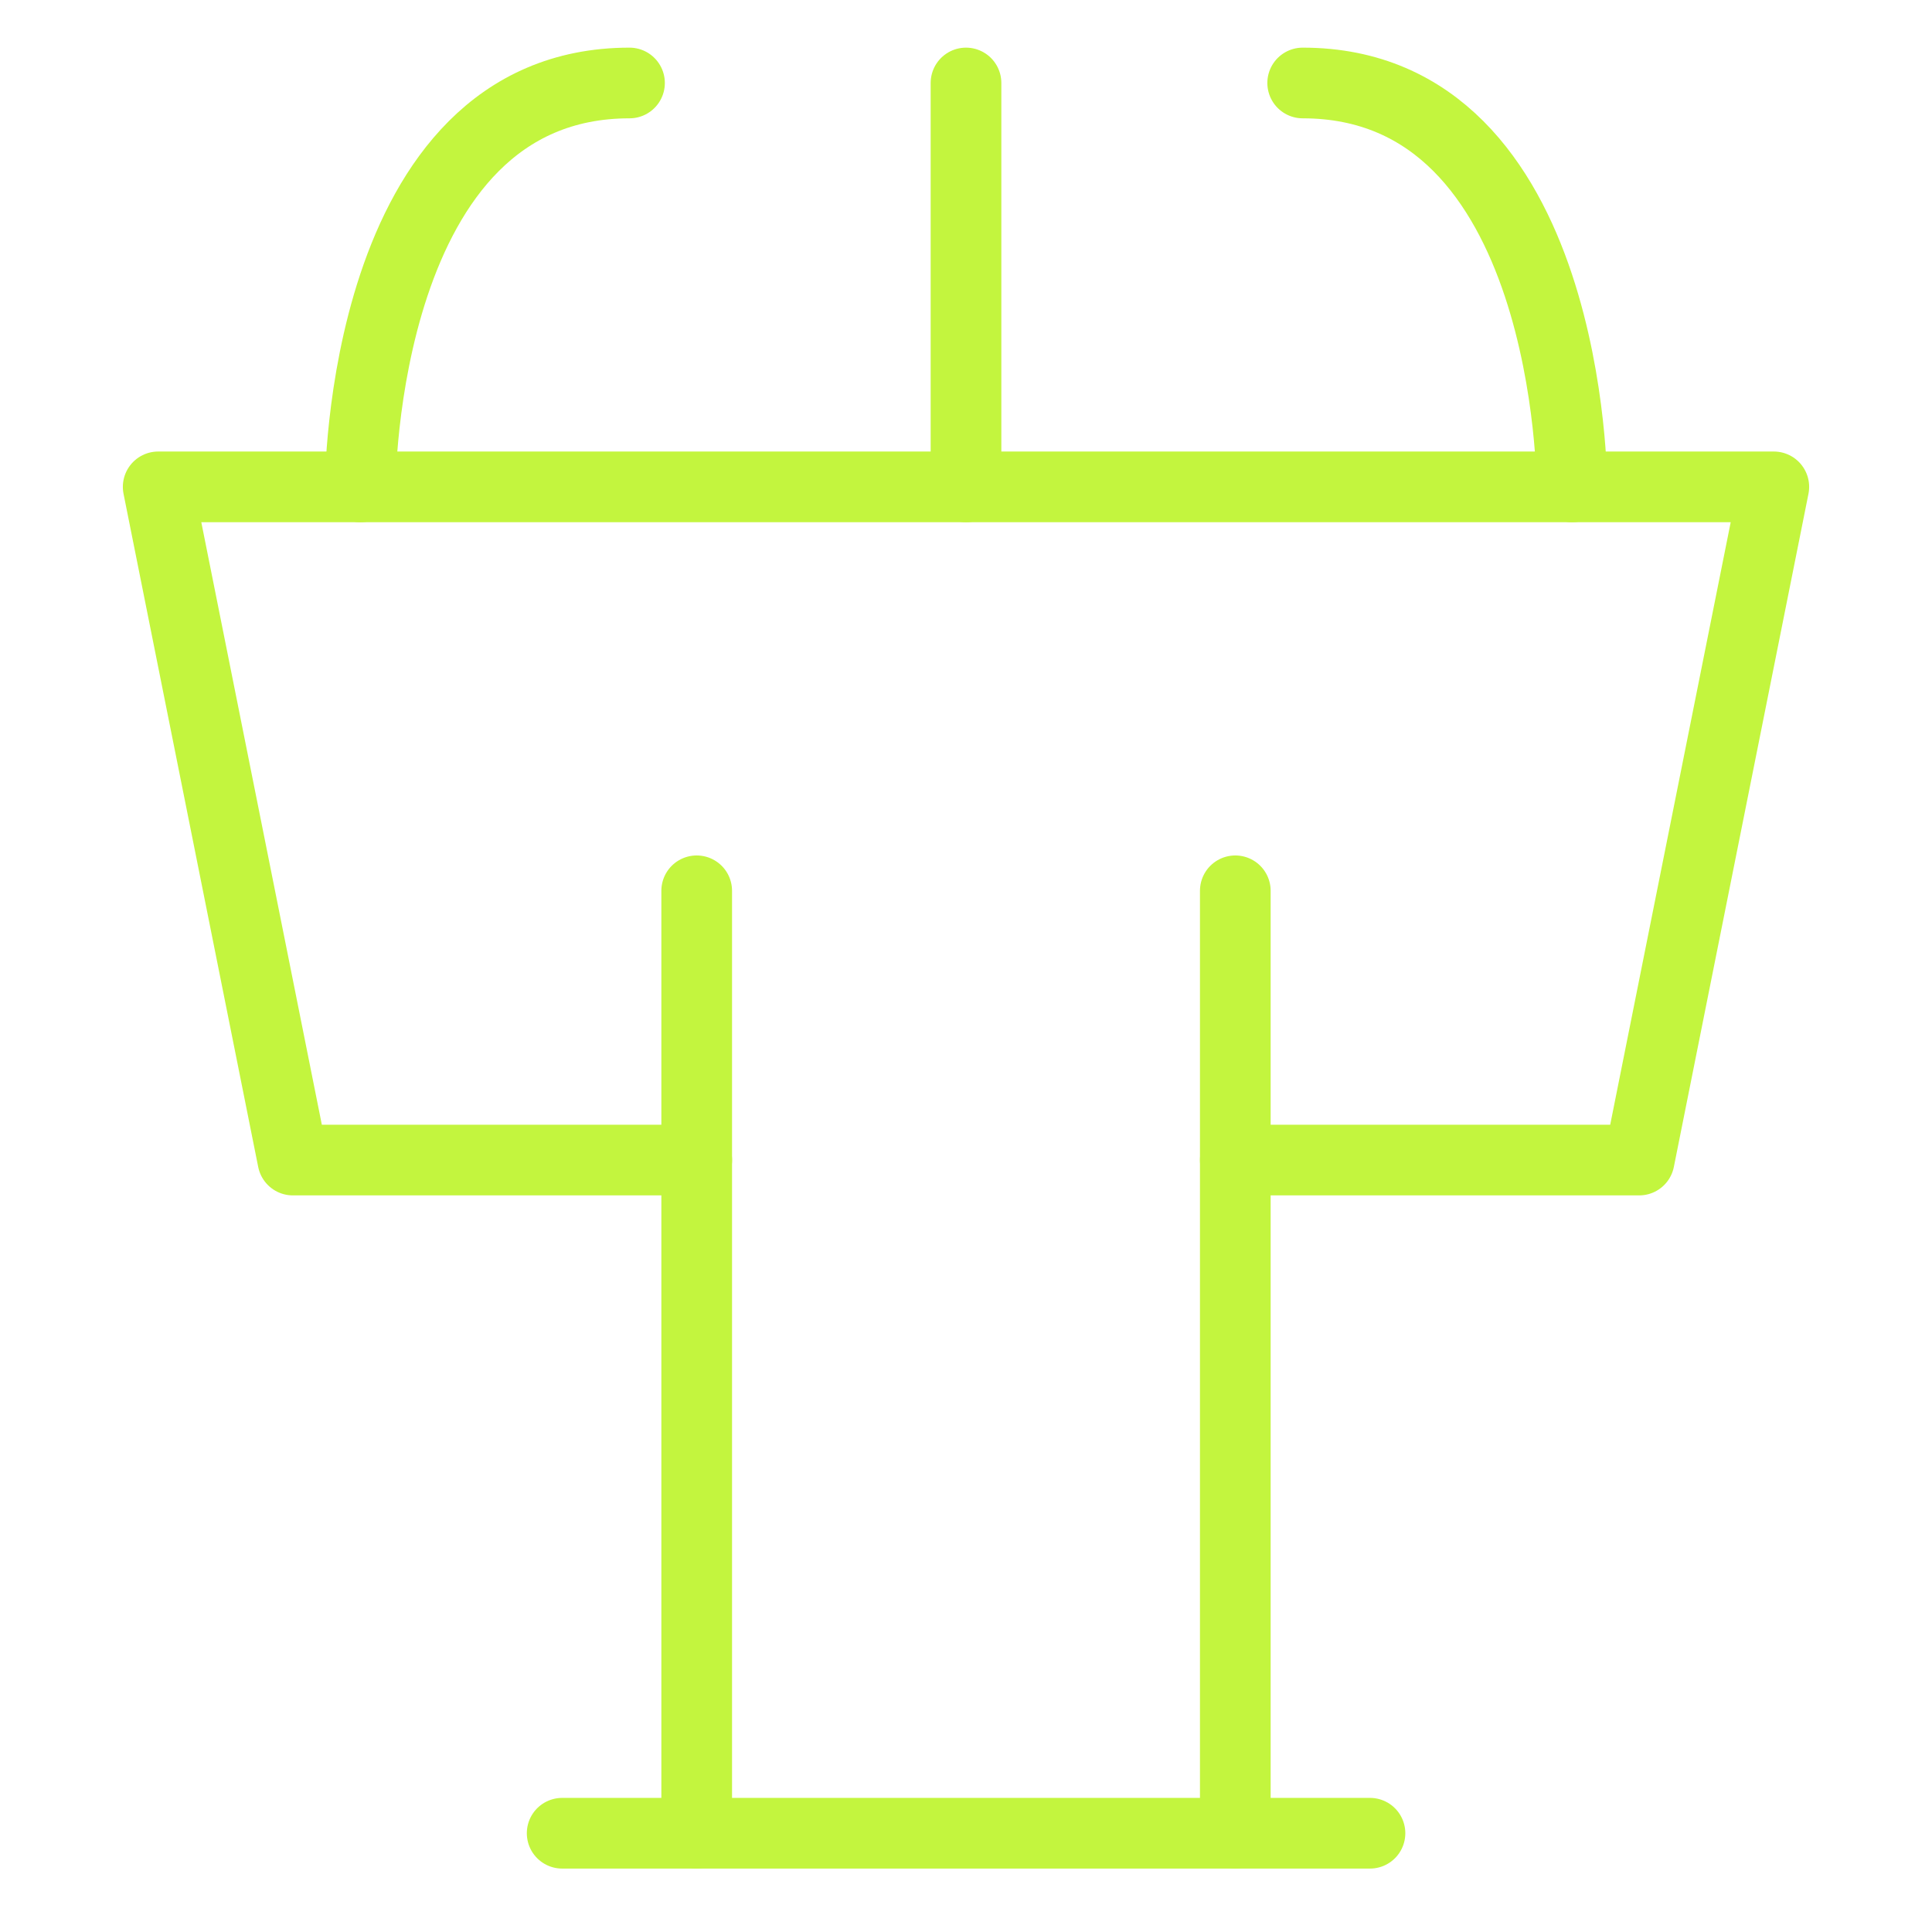
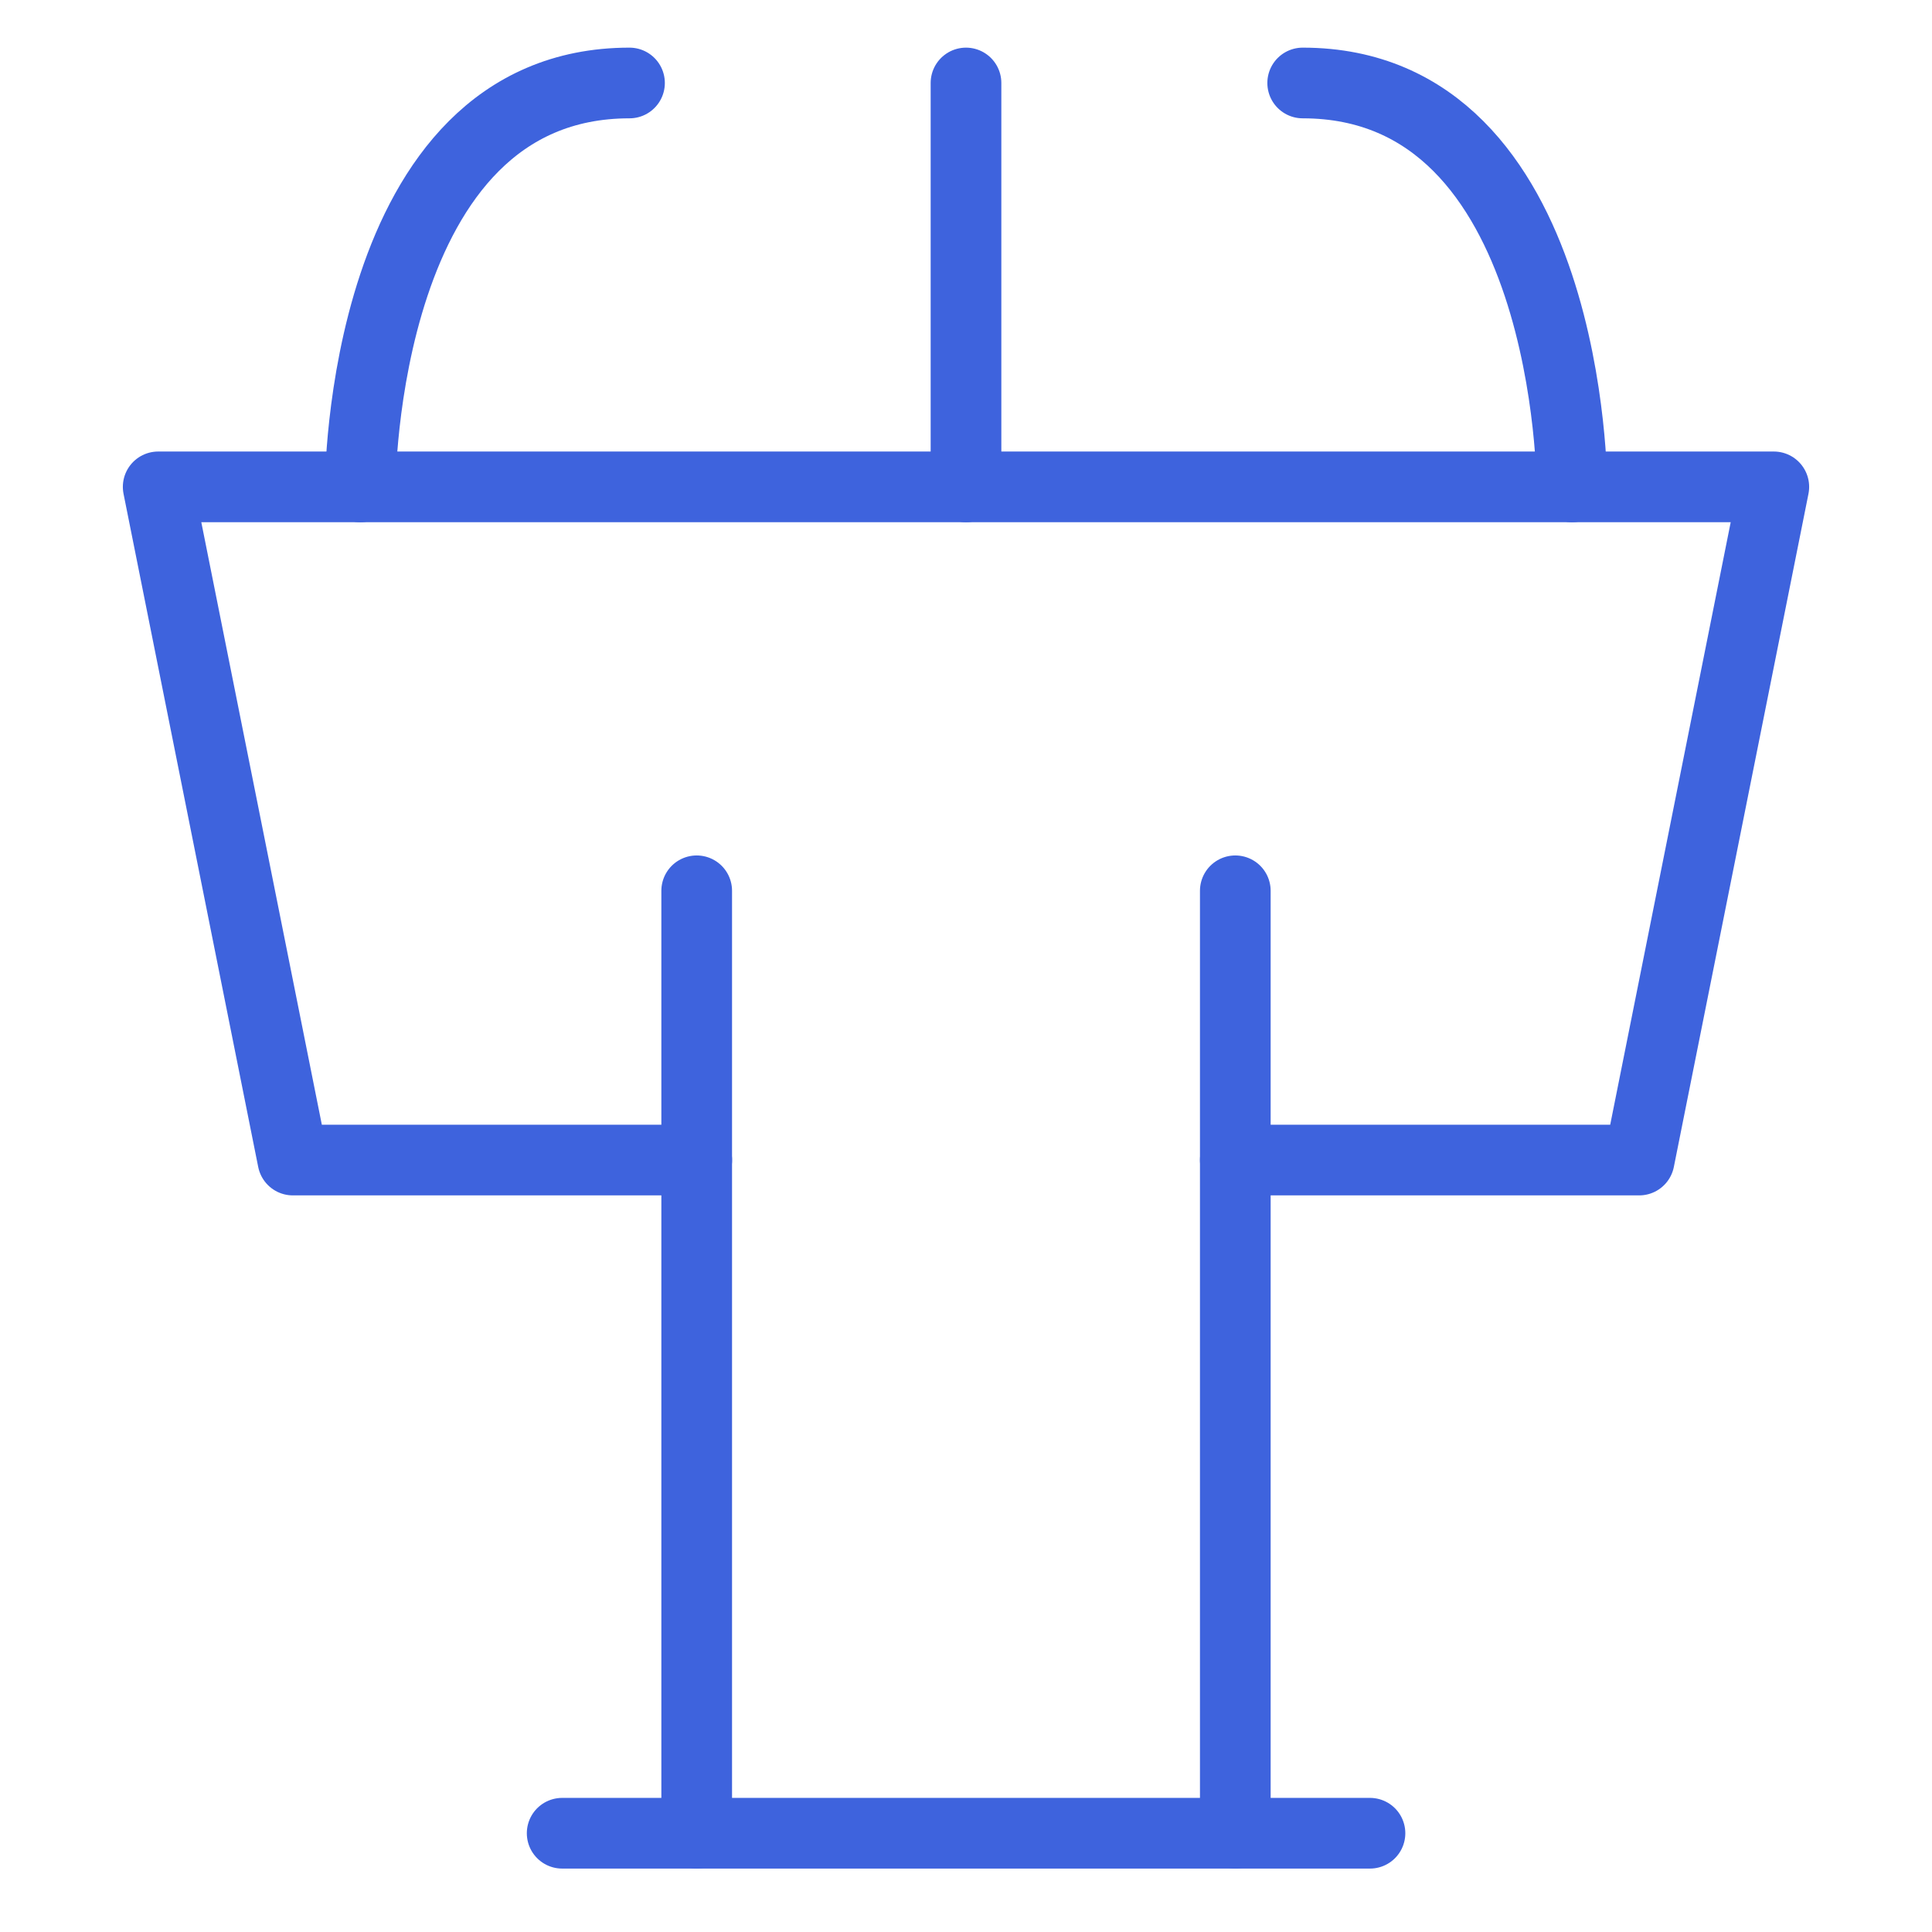
<svg xmlns="http://www.w3.org/2000/svg" width="41" height="41" viewBox="0 0 41 41" fill="none">
-   <path d="M14.786 24.618H6.215L3.357 10.332H37.643L34.786 24.618H26.215" stroke="#C3F53E" stroke-width="1.5" stroke-linecap="round" stroke-linejoin="round" />
-   <path d="M20.5 10.332V1.761" stroke="#C3F53E" stroke-width="1.5" stroke-linecap="round" stroke-linejoin="round" />
-   <path d="M14.785 18.904V38.904" stroke="#C3F53E" stroke-width="1.5" stroke-linecap="round" stroke-linejoin="round" />
-   <path d="M26.215 18.904V38.904" stroke="#C3F53E" stroke-width="1.5" stroke-linecap="round" stroke-linejoin="round" />
-   <path d="M11.93 38.904H29.073" stroke="#C3F53E" stroke-width="1.5" stroke-linecap="round" stroke-linejoin="round" />
-   <path d="M7.645 10.332C7.645 10.332 7.645 1.761 13.359 1.761" stroke="#C3F53E" stroke-width="1.5" stroke-linecap="round" stroke-linejoin="round" />
-   <path d="M33.359 10.332C33.359 10.332 33.359 1.761 27.645 1.761" stroke="#C3F53E" stroke-width="1.5" stroke-linecap="round" stroke-linejoin="round" />
+   <path d="M14.786 24.618H6.215L3.357 10.332H37.643L34.786 24.618H26.215" stroke="#3E63DD" stroke-width="1.5" stroke-linecap="round" stroke-linejoin="round" />
+   <path d="M20.5 10.332V1.761" stroke="#3E63DD" stroke-width="1.5" stroke-linecap="round" stroke-linejoin="round" />
+   <path d="M14.785 18.904V38.904" stroke="#3E63DD" stroke-width="1.5" stroke-linecap="round" stroke-linejoin="round" />
+   <path d="M26.215 18.904V38.904" stroke="#3E63DD" stroke-width="1.5" stroke-linecap="round" stroke-linejoin="round" />
+   <path d="M11.93 38.904H29.073" stroke="#3E63DD" stroke-width="1.5" stroke-linecap="round" stroke-linejoin="round" />
+   <path d="M7.645 10.332C7.645 10.332 7.645 1.761 13.359 1.761" stroke="#3E63DD" stroke-width="1.5" stroke-linecap="round" stroke-linejoin="round" />
+   <path d="M33.359 10.332C33.359 10.332 33.359 1.761 27.645 1.761" stroke="#3E63DD" stroke-width="1.5" stroke-linecap="round" stroke-linejoin="round" />
</svg>
